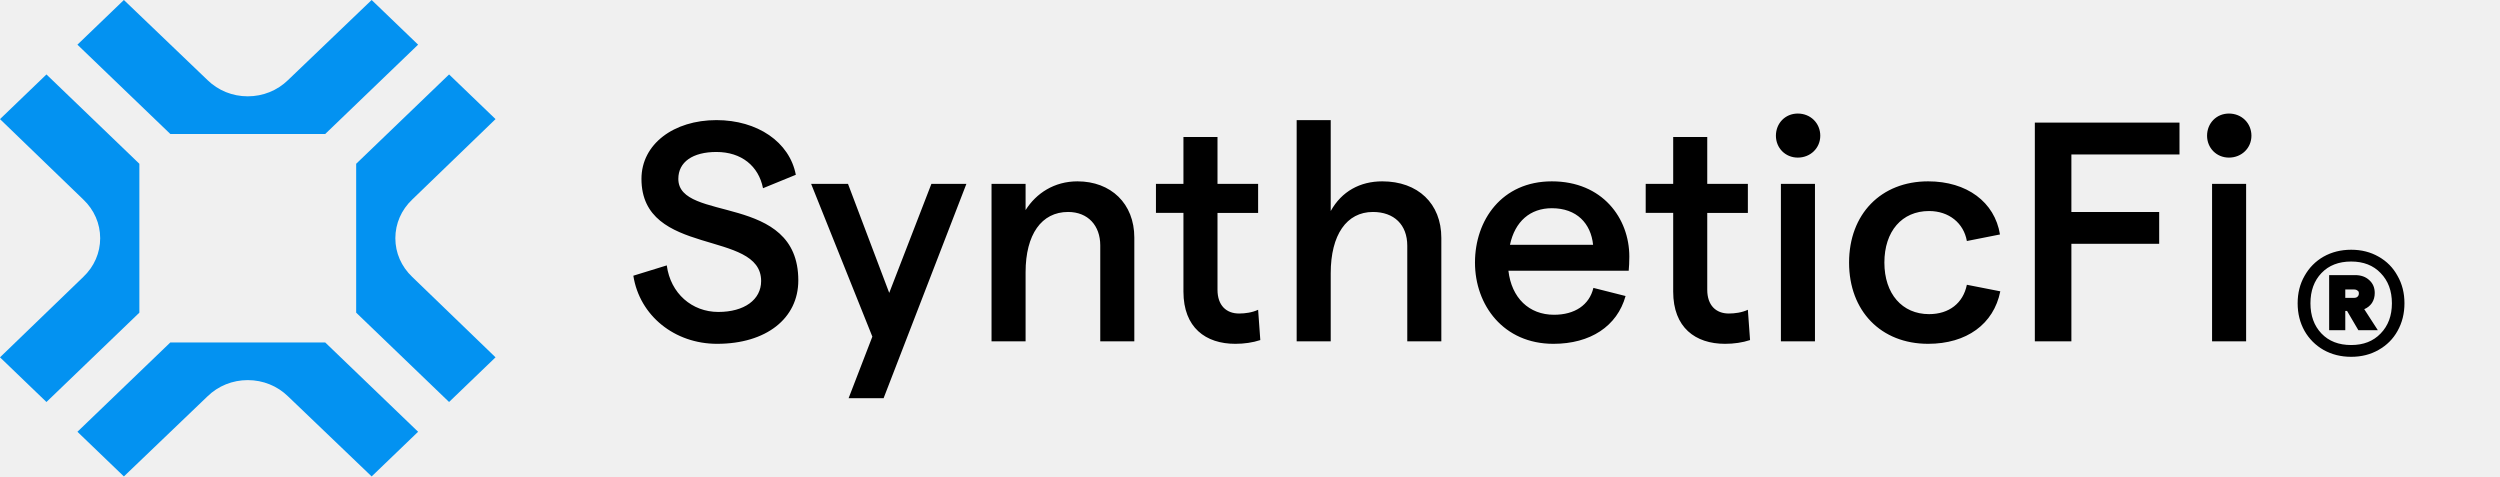
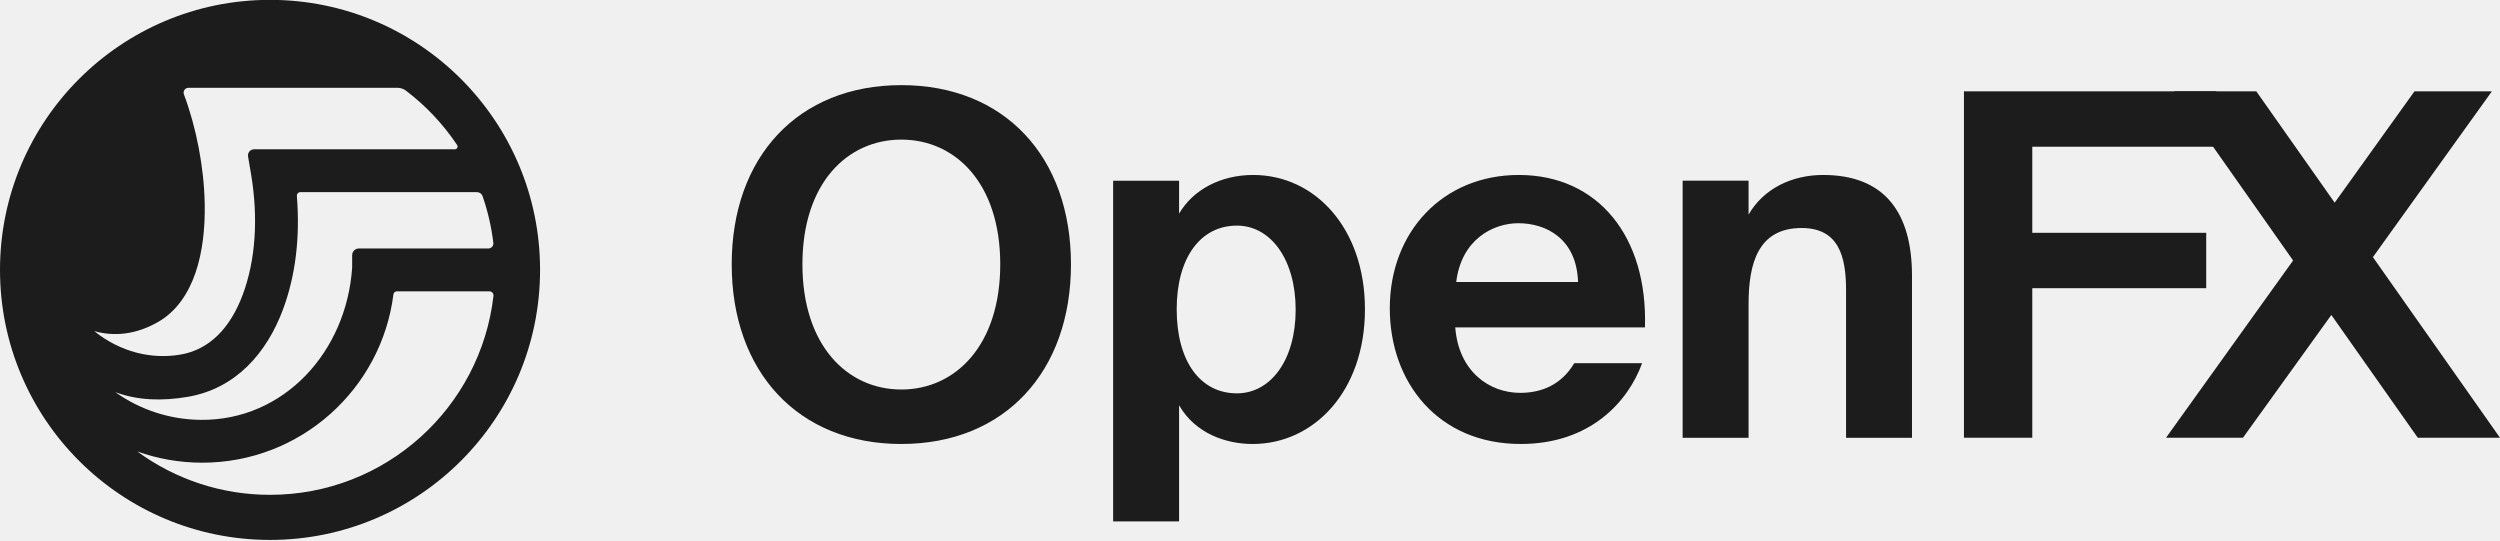
- <svg xmlns="http://www.w3.org/2000/svg" width="488" height="93" fill="none">
-   <path fill="#0392F1" d="M81.614 84.281 72.546 93 56.229 77.374c-2.097-2.045-4.892-3.176-7.865-3.176s-5.762 1.125-7.866 3.176L24.182 93l-9.069-8.719L33.25 66.844h30.227L81.614 84.28ZM27.205 31.97v29.06L9.068 78.47 0 69.75l16.252-15.688c2.133-2.023 3.303-4.704 3.303-7.562s-1.176-5.545-3.303-7.563L0 23.25l9.068-8.719zm69.523-8.719L80.476 38.938c-2.127 2.017-3.303 4.704-3.303 7.562s1.17 5.54 3.303 7.563L96.728 69.75l-9.069 8.719L69.523 61.03V31.97L87.66 14.53l9.069 8.719ZM81.614 8.719 63.477 26.156H33.25L15.113 8.72 24.182 0l16.316 15.626c2.104 2.051 4.894 3.176 7.866 3.176 2.973 0 5.768-1.131 7.866-3.176L72.546 0z" />
-   <path fill="#000" d="M431.795 66.626v-30.74h6.648v30.74zm-.976-40.132c0-2.44 1.83-4.33 4.269-4.33 2.501 0 4.392 1.89 4.392 4.33 0 2.379-1.891 4.27-4.392 4.27-2.439 0-4.269-1.891-4.269-4.27m-33.62 40.132V23.933h28.238v6.22h-21.102v11.223h17.138v6.22h-17.138v19.03zm-20.829.487c-9.21 0-15.431-6.404-15.431-15.857 0-9.454 6.221-15.858 15.431-15.858 7.562 0 12.991 4.026 14.027 10.369l-6.465 1.28c-.609-3.476-3.476-5.854-7.379-5.854-5.306 0-8.722 3.964-8.722 10.063s3.477 10.063 8.722 10.063c3.903 0 6.648-2.134 7.379-5.733l6.526 1.28c-1.28 6.405-6.587 10.247-14.088 10.247m-28.737-.487v-30.74h6.648v30.74zm-.976-40.132c0-2.44 1.83-4.33 4.269-4.33 2.501 0 4.392 1.89 4.392 4.33 0 2.379-1.891 4.27-4.392 4.27-2.439 0-4.269-1.891-4.269-4.27m-5.046 39.888c-1.464.488-3.172.732-4.88.732-5.794 0-10.124-3.172-10.124-10.186v-15.37h-5.367v-5.671h5.367v-9.149h6.648v9.149h7.929v5.672h-7.929v15.003c0 3.05 1.708 4.636 4.208 4.636 1.159 0 2.562-.183 3.721-.732zm-53.695-15.126c0-8.294 5.245-15.857 15.003-15.857 9.881 0 15.126 7.197 15.126 14.698 0 .915-.061 2.196-.122 2.745h-23.481c.61 5.306 4.025 8.6 8.904 8.6 4.026 0 6.892-1.891 7.685-5.246l6.282 1.586c-1.647 5.916-6.892 9.332-14.089 9.332-9.758 0-15.308-7.563-15.308-15.858m6.831-3.476h16.223c-.427-4.148-3.171-7.136-8.051-7.136-4.208 0-7.196 2.561-8.172 7.136m-41.638 18.846V23.445h6.648v17.748c2.135-3.843 5.733-5.794 10.063-5.794 6.953 0 11.528 4.33 11.528 11.039v20.188H274.7V47.963c0-4.087-2.562-6.587-6.709-6.587-5.123 0-8.234 4.452-8.234 11.954v13.296zm-7.097-.244c-1.464.488-3.171.732-4.879.732-5.794 0-10.125-3.172-10.125-10.186v-15.37h-5.367v-5.671h5.367v-9.149h6.648v9.149h7.929v5.672h-7.929v15.003c0 3.05 1.708 4.636 4.209 4.636 1.159 0 2.561-.183 3.72-.732zm-52.465.243V35.886h6.648v5.123c2.073-3.293 5.611-5.61 10.124-5.61 6.526 0 11.1 4.33 11.1 10.978v20.248h-6.648V47.901c0-3.842-2.378-6.526-6.282-6.526-5.184 0-8.294 4.392-8.294 11.772v13.478zm-11.736-30.739h6.831l-16.162 41.84h-6.831l4.635-12.015-11.954-29.825h7.197l8.05 21.286zm-41.838 31.228c-8.295 0-15.126-5.49-16.345-13.296l6.526-2.013c.732 5.49 4.94 9.087 10.063 9.087 5.062 0 8.356-2.378 8.356-6.038 0-10.124-23.36-4.574-23.36-19.943 0-6.77 6.282-11.466 14.638-11.466 7.99 0 14.272 4.269 15.492 10.673l-6.404 2.622c-.854-4.33-4.209-7.074-9.088-7.074-4.635 0-7.441 1.951-7.441 5.245 0 8.6 23.42 2.622 23.42 19.822 0 7.44-6.282 12.38-15.857 12.38ZM458.95 48.75q3 0 5.35 1.35 2.4 1.35 3.7 3.75 1.35 2.35 1.35 5.35T468 64.6q-1.3 2.35-3.7 3.7-2.35 1.35-5.35 1.35t-5.4-1.35a9.85 9.85 0 0 1-3.7-3.7q-1.35-2.4-1.35-5.4t1.35-5.35q1.35-2.4 3.7-3.75 2.4-1.35 5.4-1.35m0 18.6q3.6 0 5.75-2.25 2.2-2.25 2.2-5.9t-2.2-5.9q-2.15-2.25-5.75-2.25-3.65 0-5.8 2.25T451 59.2t2.15 5.9 5.8 2.25m4.6-10.15q0 1.1-.55 1.95a3.36 3.36 0 0 1-1.5 1.2l2.65 4.1h-3.8l-2.2-3.75h-.35v3.75h-3.15V53.7h5.05q1.75 0 2.8 1 1.05.95 1.05 2.5m-5.75.95h1.7q.4 0 .65-.2.3-.25.3-.65c0-.4-.1-.467-.3-.6q-.25-.2-.65-.2h-1.7z" />
+ <svg xmlns="http://www.w3.org/2000/svg" width="287" height="62" viewBox="0 0 287 62" fill="none" role="img" aria-label="OpenFX">
+   <g clip-path="url(#openfx-logo-light-clip)">
+     <path fill="#1C1C1C" d="M30.998-.016C13.878-.016 0 13.863 0 30.984s13.878 31 30.998 31S62 48.106 62 30.984c0-17.121-13.878-31-31.002-31m-12.803 36.95c2.118-1.229 3.46-3.31 4.26-5.653.798-2.346 1.098-5.083 1.047-7.86-.075-4.254-.976-8.822-2.39-12.592a.557.557 0 0 1 .526-.75h23.977c.353 0 .7.11.981.322a26 26 0 0 1 5.885 6.25.316.316 0 0 1-.263.488H29.17a.703.703 0 0 0-.694.82l.347 2.049c.846 5.035.517 9.87-.952 13.81-1.46 3.922-3.892 6.342-7.173 6.892-3.33.56-6.884-.29-9.879-2.698 2.271.637 4.79.422 7.375-1.077Zm3.32 8.629c5.582-.94 9.122-5.08 10.967-10.025 1.484-3.982 1.969-8.392 1.598-13.05a.396.396 0 0 1 .395-.43h20.28a.68.68 0 0 1 .643.454 25.6 25.6 0 0 1 1.238 5.382.57.57 0 0 1-.565.631H41.197a.77.77 0 0 0-.77.77v1.414c-.64 9.663-7.816 17.576-17.371 17.49a17.15 17.15 0 0 1-9.821-3.183c2.614.978 5.423 1.026 8.28.547m1.7 7.554c11.272 0 20.572-8.428 21.951-19.323.027-.2.192-.35.392-.35h10.623c.279 0 .5.242.47.52-1.478 12.861-12.397 22.842-25.65 22.842a25.7 25.7 0 0 1-15.242-4.978c2.33.834 4.84 1.289 7.456 1.289" />
+   </g>
+   <path fill="#1C1C1C" d="m263.248 29.903-13.659-19.418h9.435l8.997 12.781 9.16-12.781h8.887l-13.659 19.034L287 50.255h-9.435l-9.928-14.098-10.148 14.098h-8.832z" />
+   <path fill="#1C1C1C" d="M225.461 10.485h28.964v6.363h-21.119v9.874h19.967v6.363h-19.967v17.17h-7.845zM200.736 24.64c1.701-2.963 4.937-4.554 8.558-4.554 7.076 0 10.203 4.334 10.203 11.575v18.595h-7.57v-16.95c0-3.84-.823-7.13-5.102-7.13-4.991 0-6.089 4.058-6.089 8.721v15.36h-7.569V20.744h7.569v3.894Zm-33.673 12.945c.384 5.047 3.895 7.515 7.46 7.515 2.304 0 4.663-.823 6.199-3.401h7.789c-1.591 4.388-5.924 9.27-13.933 9.27-9.49 0-15.03-7.076-15.03-15.578 0-8.777 6.089-15.305 14.811-15.305 9.106 0 14.81 7.077 14.481 17.499zm.11-5.211h13.988c-.165-4.992-3.676-6.748-6.857-6.748-2.853 0-6.528 1.81-7.131 6.748m-39.385 27.482V20.745h7.57v3.784c1.591-2.742 4.772-4.443 8.502-4.443 7.131 0 12.836 6.144 12.836 15.414 0 9.435-5.869 15.47-12.891 15.47-3.071 0-6.582-1.207-8.447-4.444v13.33zm20.954-24.3c0-5.76-2.852-9.655-6.747-9.655-4.169 0-6.911 3.675-6.911 9.6 0 6.033 2.742 9.654 6.911 9.654 3.895 0 6.747-3.84 6.747-9.6ZM103.473 50.97C91.625 50.97 84 42.685 84 30.343s7.625-20.57 19.473-20.57c11.849 0 19.474 8.228 19.474 20.57s-7.625 20.625-19.474 20.625Zm0-6.254c6.199 0 11.355-5.047 11.355-14.372s-5.156-14.317-11.355-14.317c-6.198 0-11.355 4.992-11.355 14.317s5.157 14.372 11.355 14.372" />
+   <defs>
+     <clipPath id="openfx-logo-light-clip">
+       <path fill="#fff" d="M0 0h62v62H0z" />
+     </clipPath>
+   </defs>
</svg>
